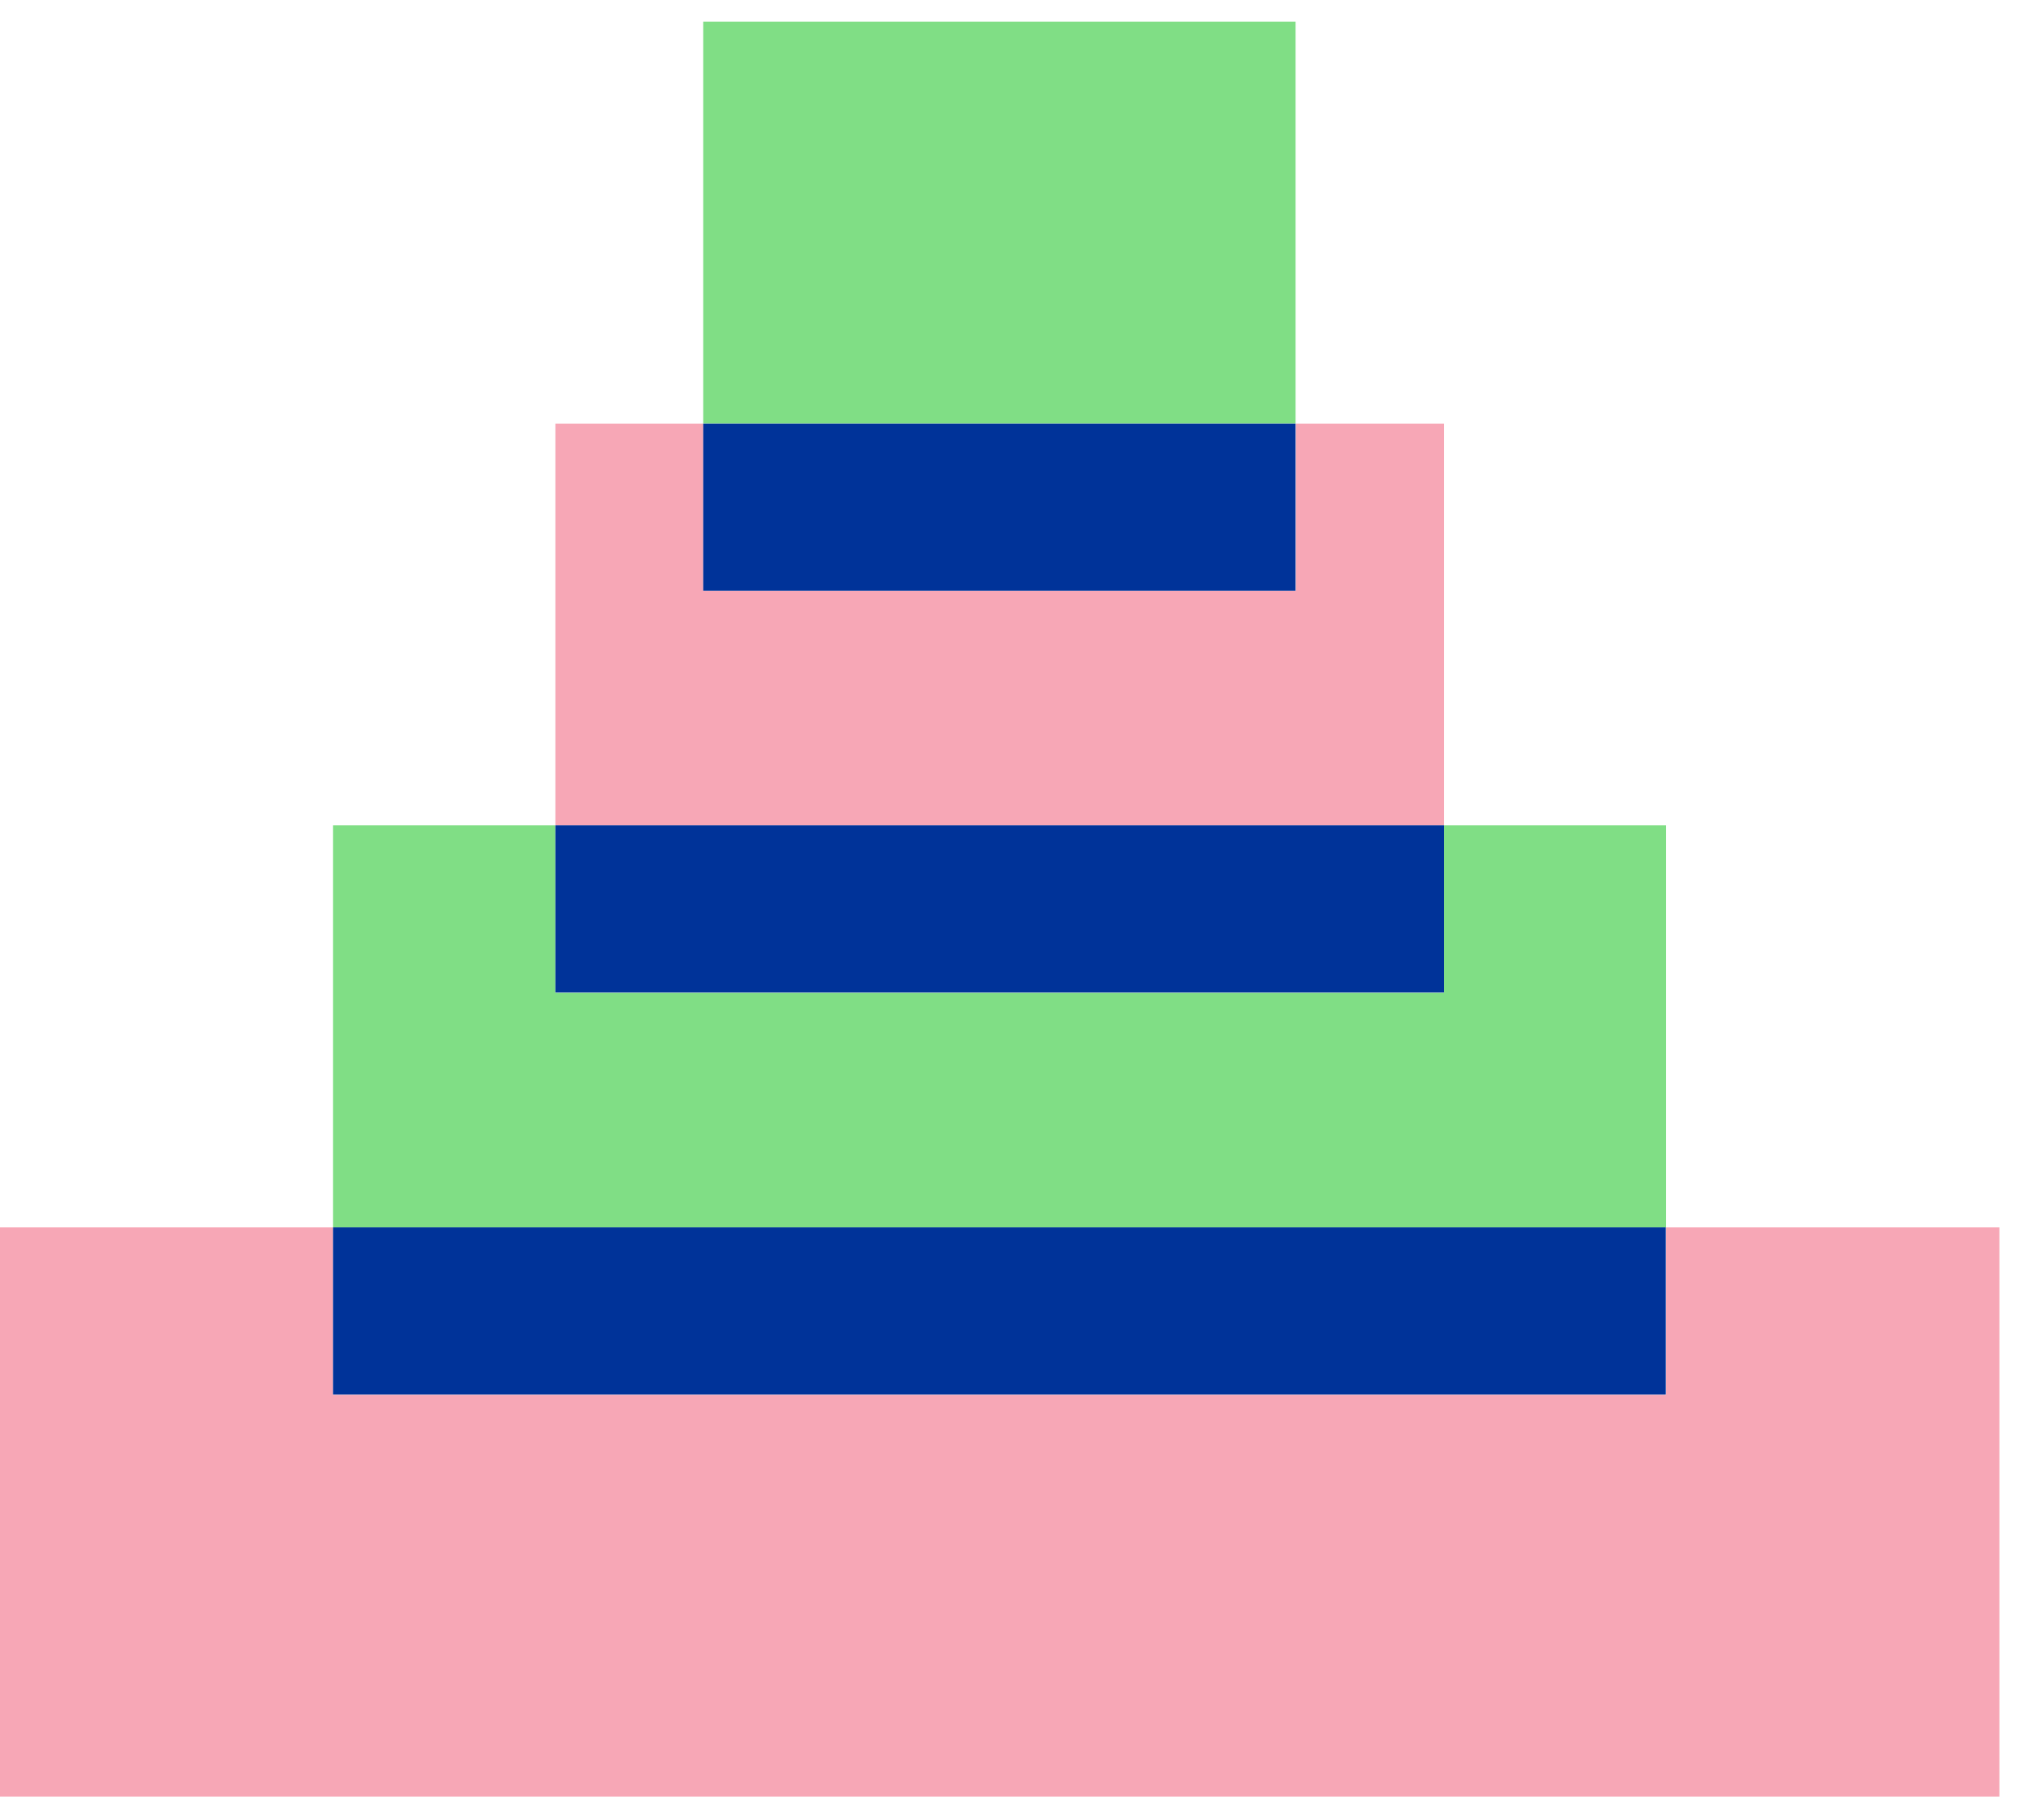
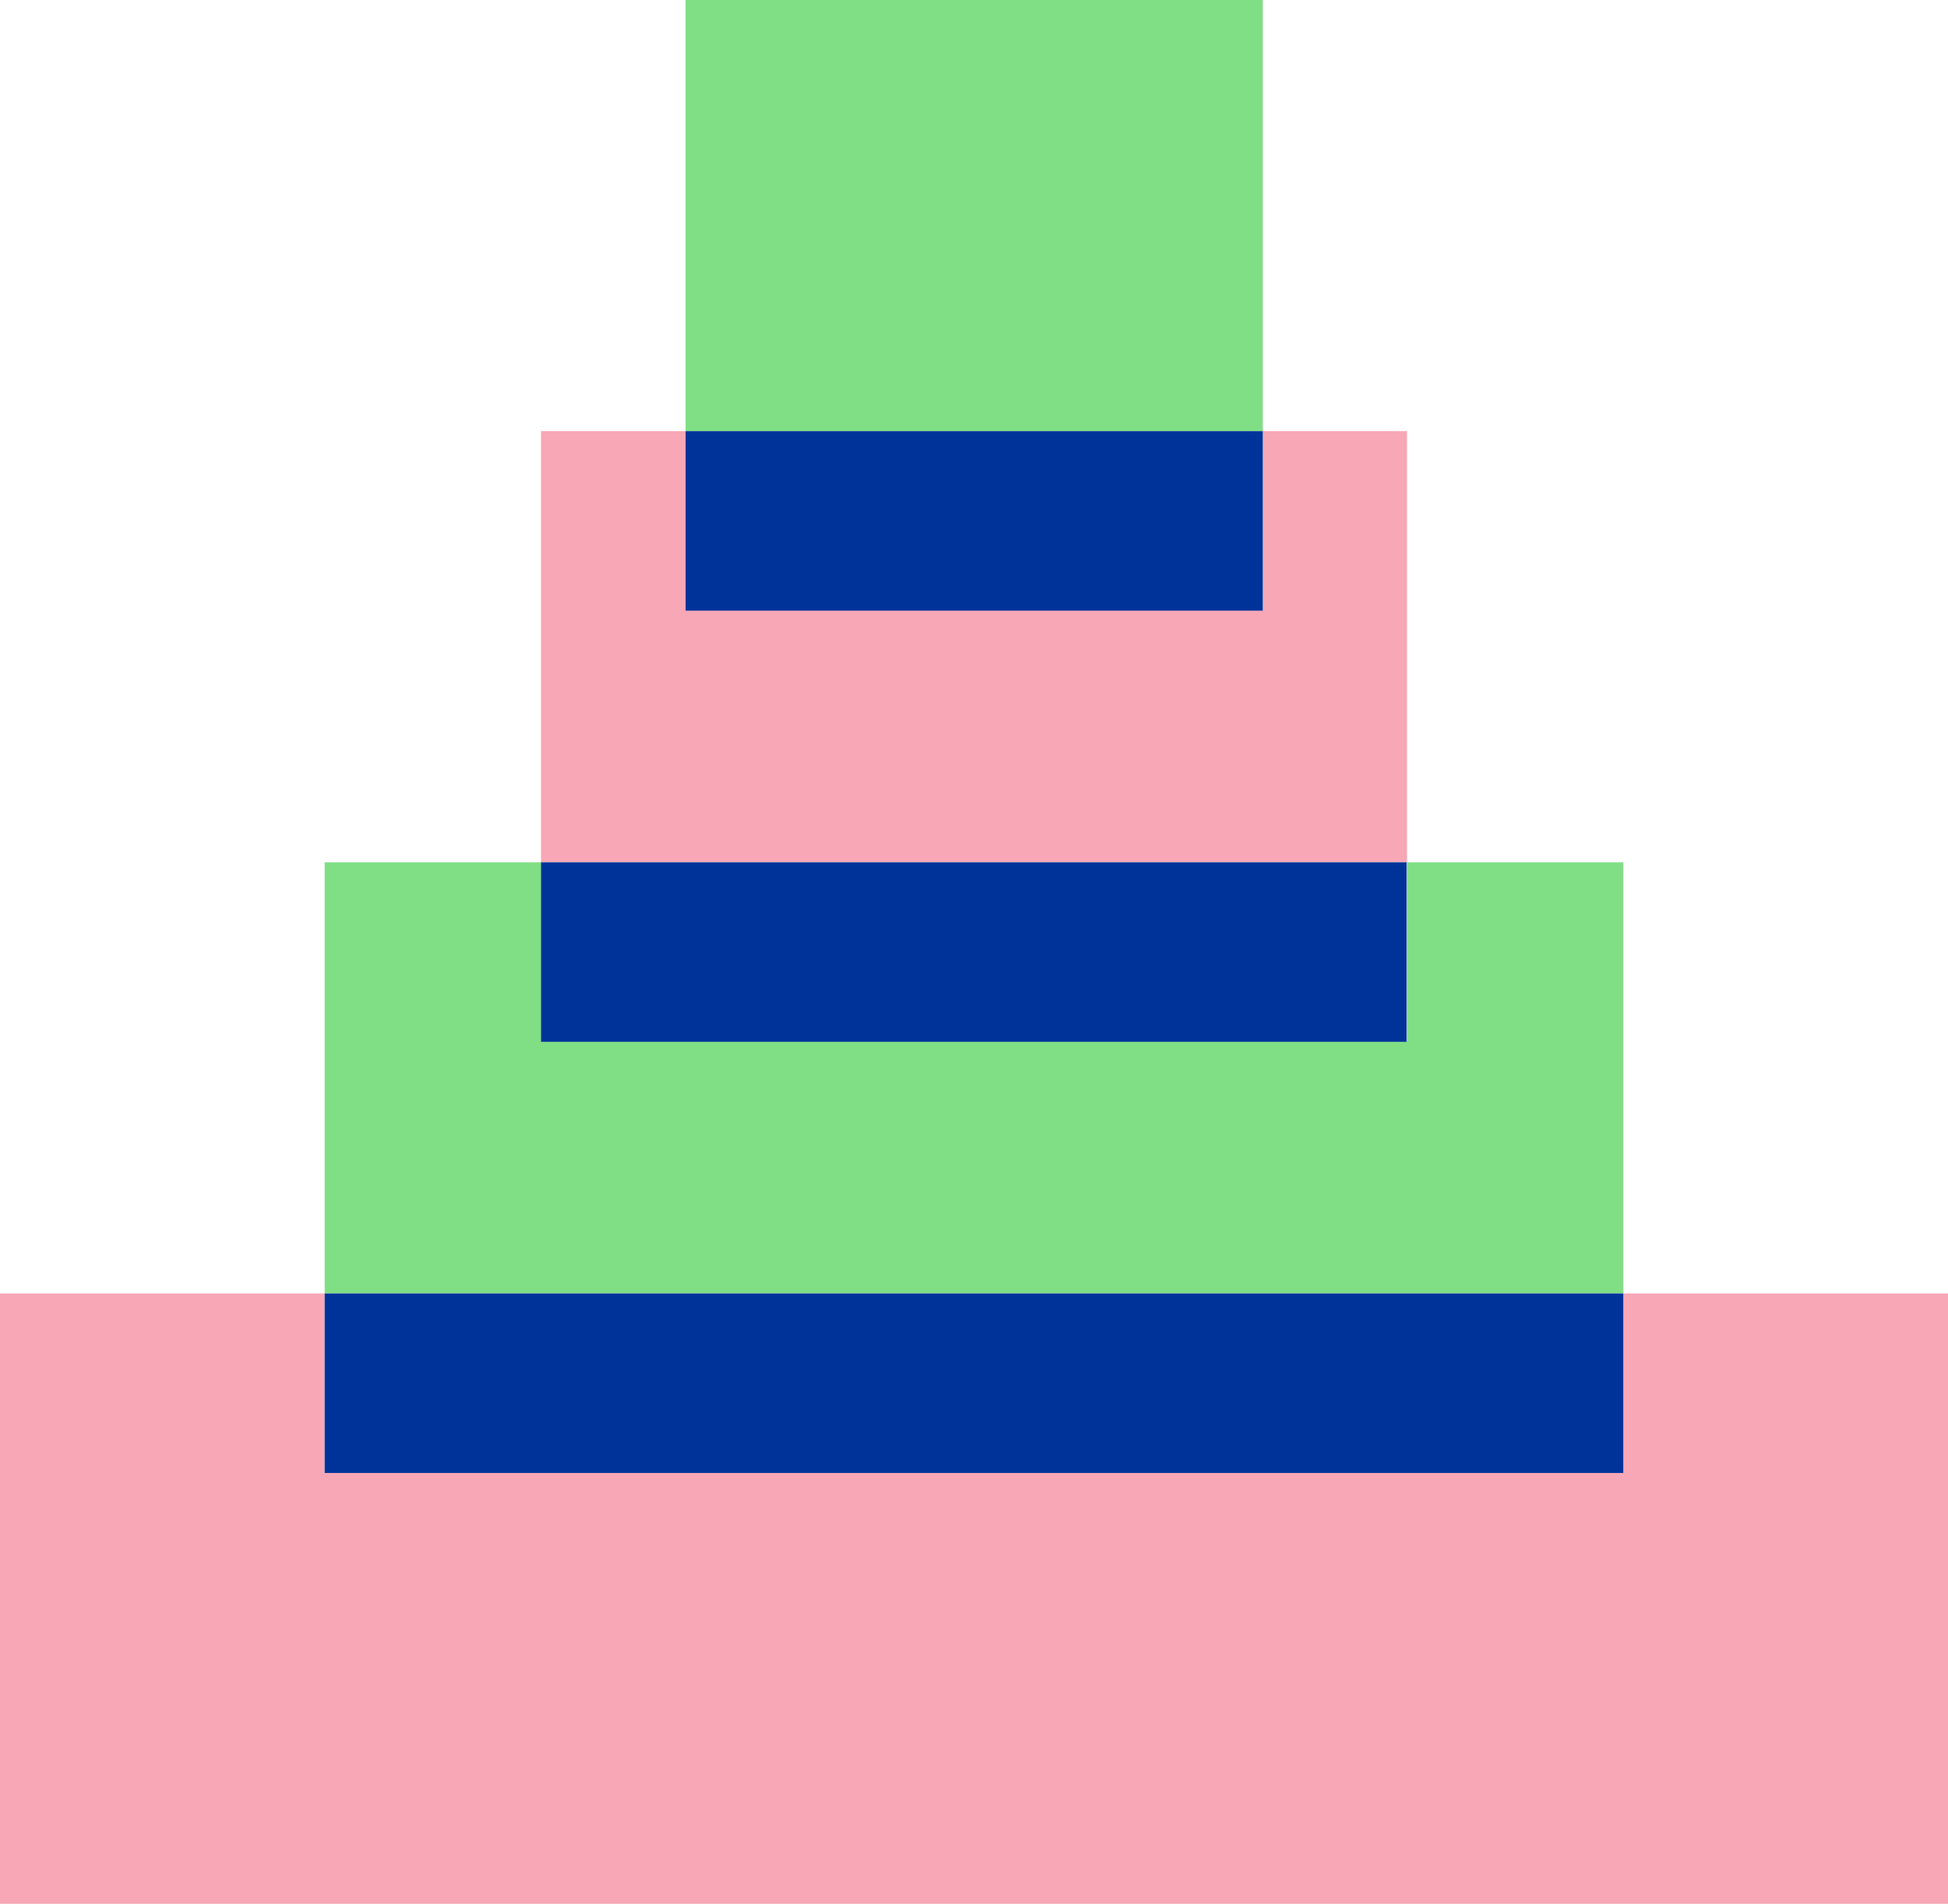
- <svg xmlns="http://www.w3.org/2000/svg" width="71px" height="64px" viewBox="0 0 71 64" version="1.1">
-   <g id="Page-1" stroke="none" stroke-width="1" fill="none" fill-rule="evenodd">
-     <g id="structure" transform="translate(0, 0.76)" fill-rule="nonzero">
-       <polygon id="Path" fill="#F7A7B6" points="58.59 42.41 58.59 48.3 11.71 48.3 11.71 42.41 -1.42108547e-14 42.41 -1.42108547e-14 62.43 70.31 62.43 70.31 42.41" />
-       <polygon id="Path" fill="#80DE85" points="58.59 28.27 50.78 28.27 50.78 34.16 19.53 34.16 19.53 28.27 11.71 28.27 11.71 42.41 58.59 42.41" />
-       <rect id="Rectangle" fill="#003399" x="11.71" y="42.41" width="46.87" height="5.88" />
-       <polygon id="Path" fill="#F7A7B6" points="50.78 14.14 45.57 14.14 45.57 20.02 24.73 20.02 24.73 14.14 19.53 14.14 19.53 28.27 50.78 28.27" />
-       <rect id="Rectangle" fill="#003399" x="19.53" y="28.27" width="31.25" height="5.88" />
-       <rect id="Rectangle" fill="#80DE85" x="24.73" y="1.13686838e-13" width="20.83" height="14.14" />
-       <rect id="Rectangle" fill="#003399" x="24.73" y="14.14" width="20.83" height="5.88" />
+ <svg xmlns="http://www.w3.org/2000/svg" id="Layer_2" data-name="Layer 2" viewBox="0 0 60.24 58.86">
+   <g id="Graphic">
+     <g>
+       <polygon points="50.2 39.99 50.2 45.53 10.04 45.53 10.04 39.99 0 39.99 0 58.86 60.24 58.86 60.24 39.99 50.2 39.99" fill="#f7a7b6" />
+       <polygon points="50.2 26.66 43.51 26.66 43.51 32.2 16.73 32.2 16.73 26.66 10.04 26.66 10.04 39.99 50.2 39.99 50.2 26.66" fill="#80de85" />
+       <rect x="10.04" y="39.99" width="40.16" height="5.55" fill="#039" />
+       <polygon points="43.51 13.33 39.05 13.33 39.05 18.87 21.2 18.87 21.2 13.33 16.73 13.33 16.73 26.66 43.51 26.66 43.51 13.33" fill="#f7a7b6" />
+       <rect x="16.73" y="26.66" width="26.77" height="5.55" fill="#039" />
+       <rect x="21.2" y="0" width="17.85" height="13.33" fill="#80de85" />
+       <rect x="21.2" y="13.33" width="17.85" height="5.55" fill="#039" />
    </g>
  </g>
</svg>
